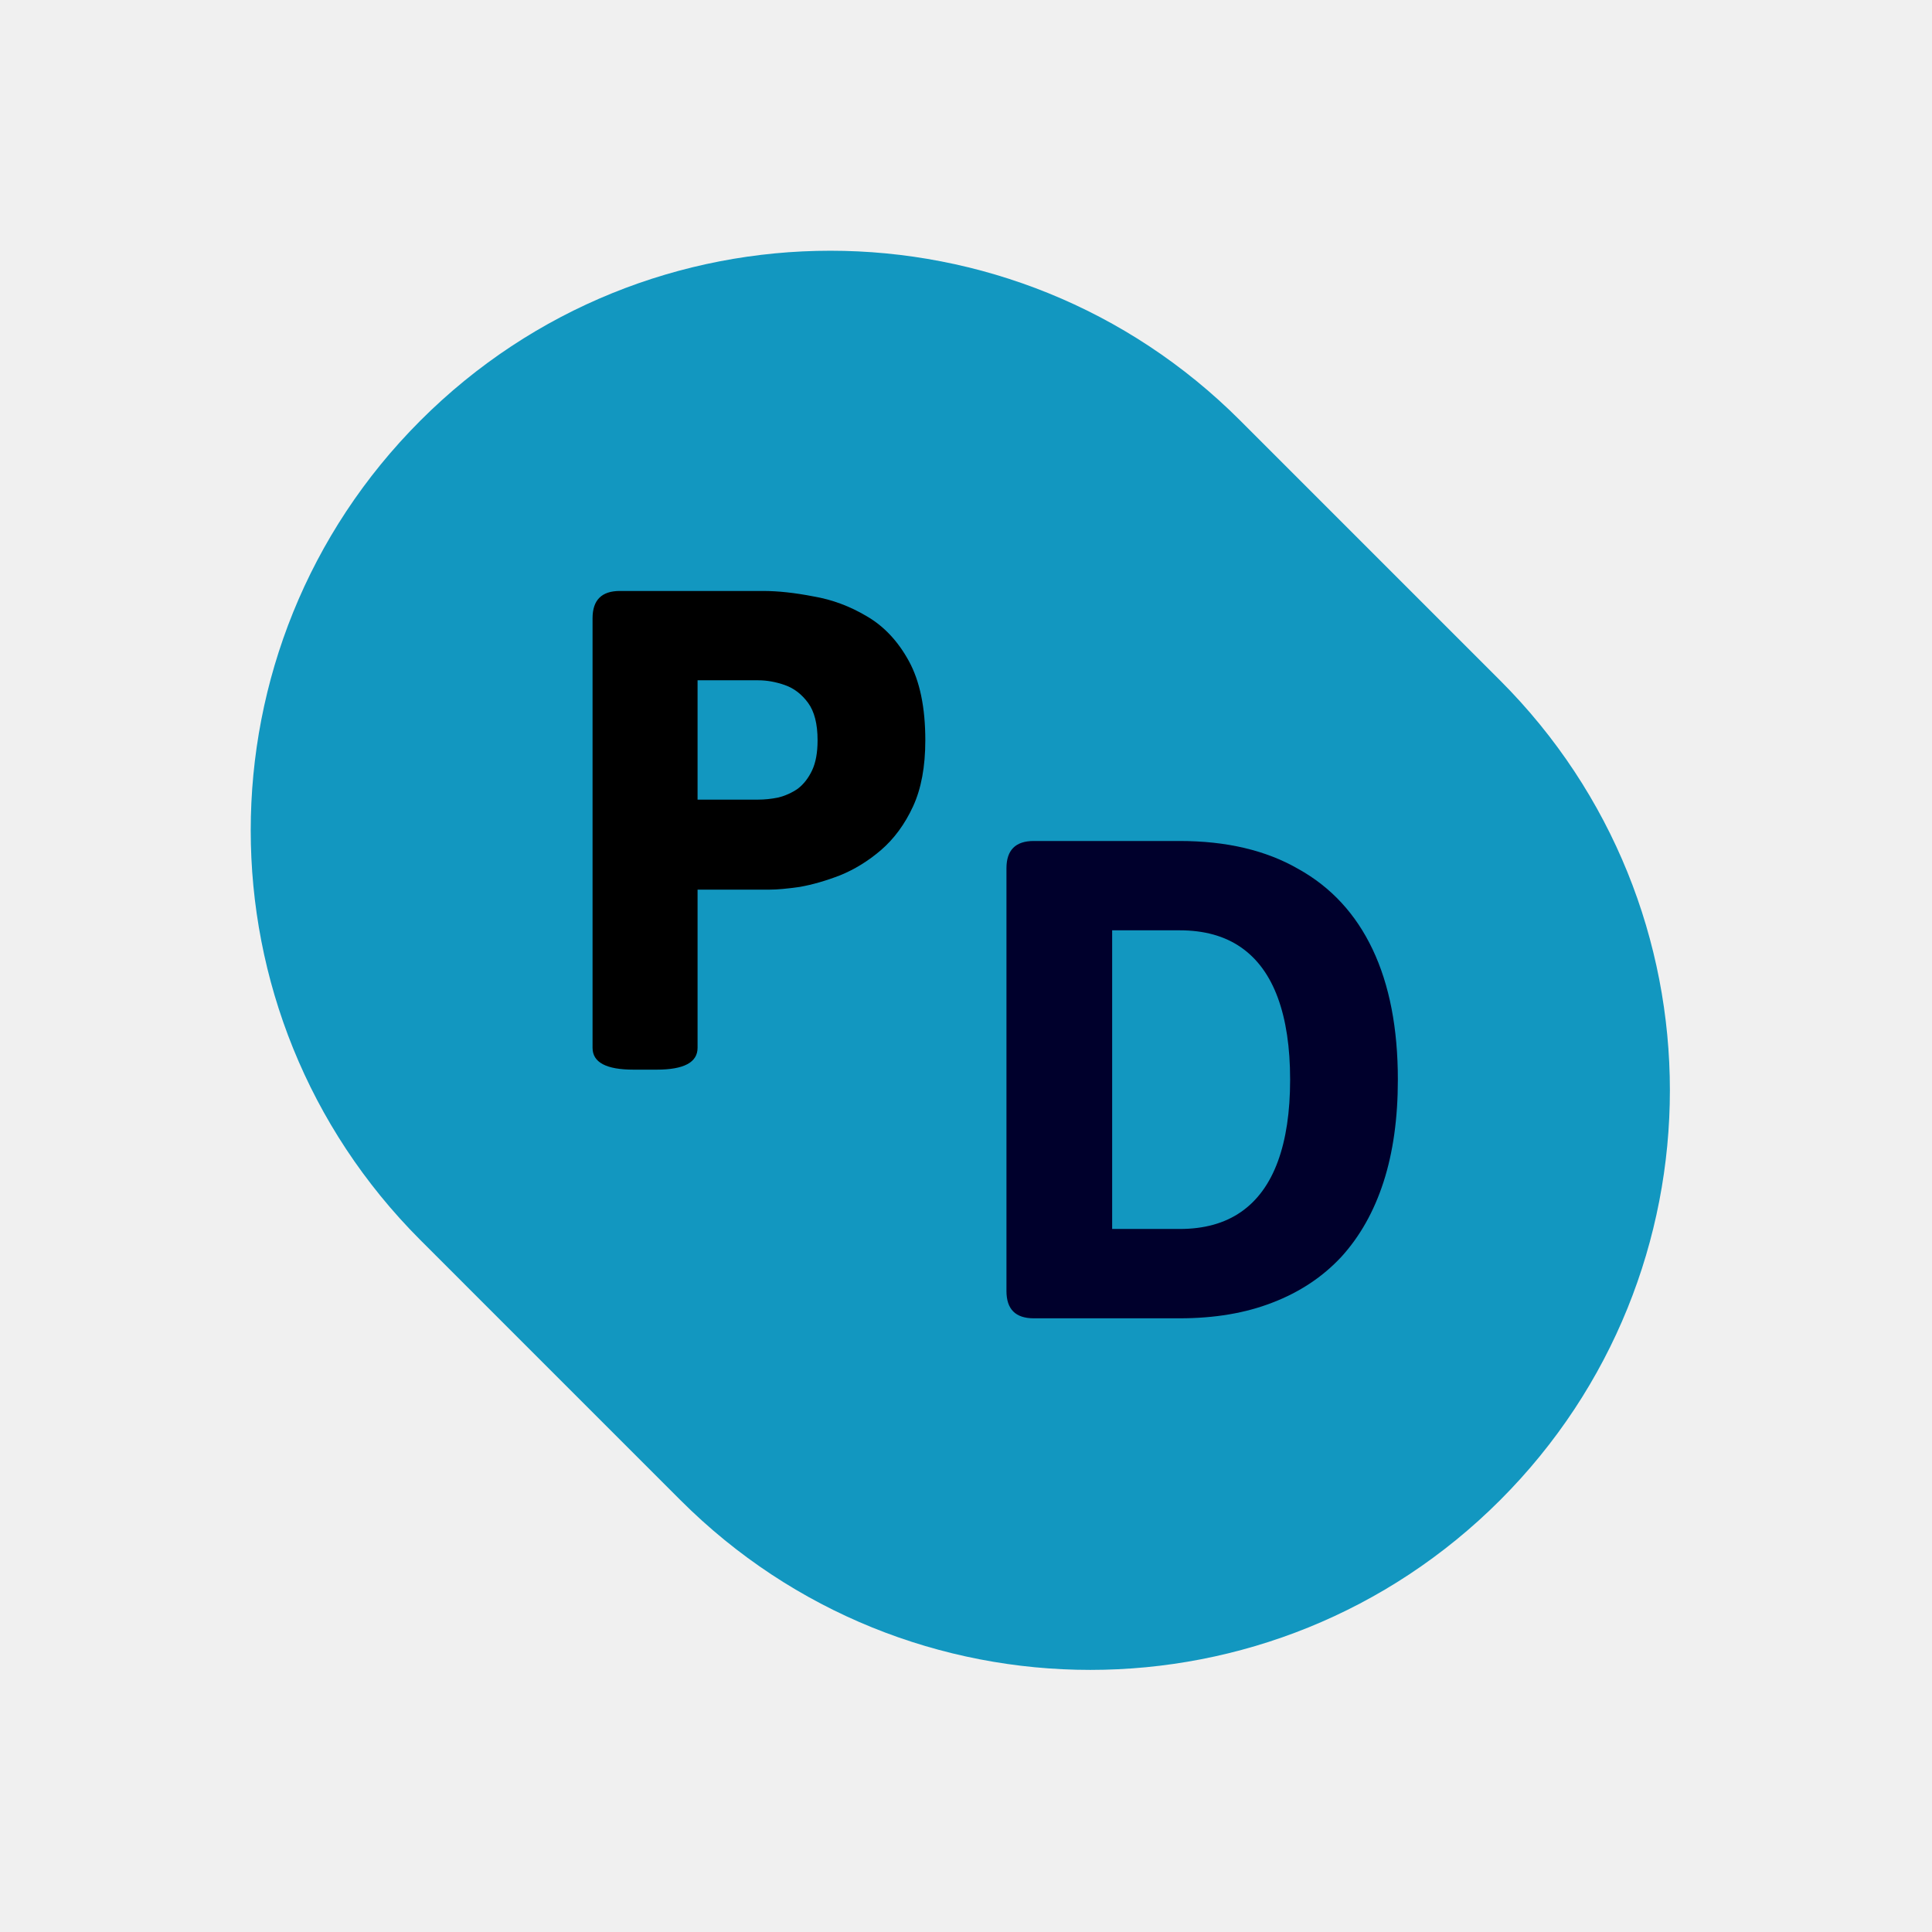
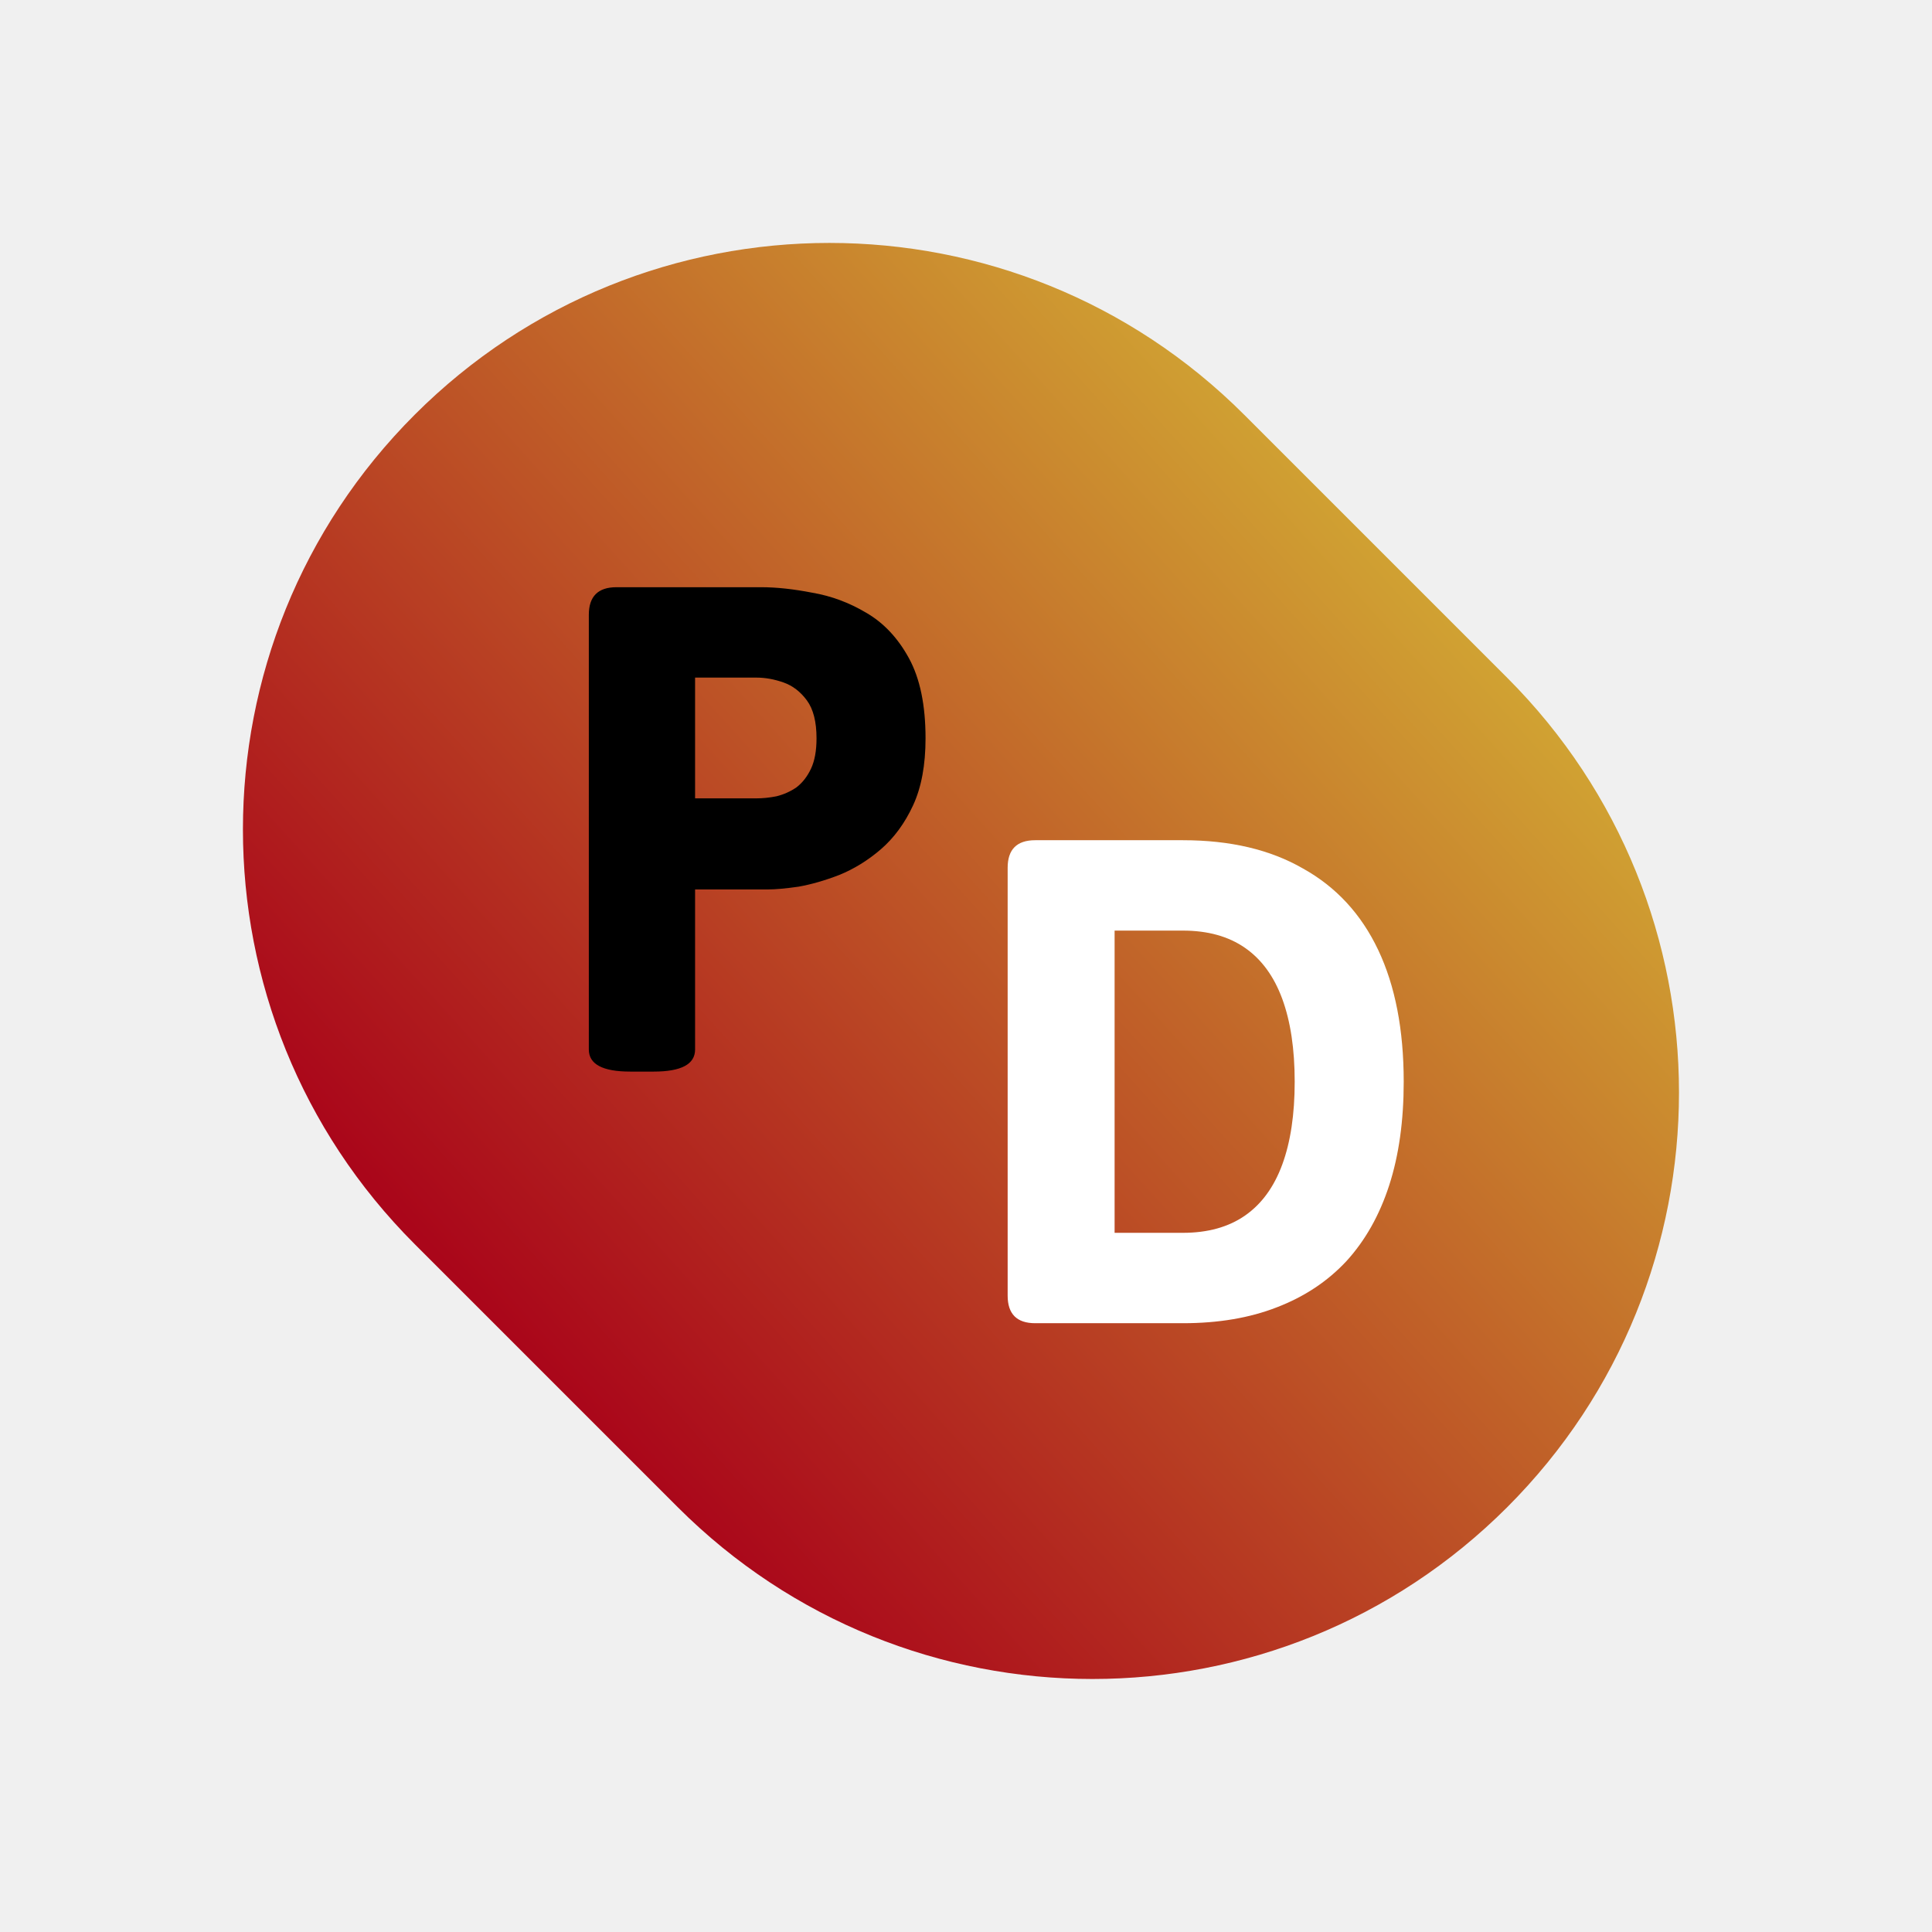
- <svg xmlns="http://www.w3.org/2000/svg" width="85" height="85" viewBox="0 0 85 85" fill="none">
-   <rect x="36.531" y="0.469" width="67.175" height="51" rx="25.5" transform="rotate(45 36.5312 0.468781)" fill="#1297C0" />
-   <path d="M27.87 47.06C26.67 47.06 26.07 46.74 26.07 46.1V27.2C26.07 26.4 26.47 26 27.27 26H33.57C34.23 26 34.97 26.08 35.79 26.24C36.61 26.38 37.39 26.67 38.13 27.11C38.89 27.55 39.51 28.21 39.99 29.09C40.47 29.97 40.71 31.13 40.71 32.57C40.71 33.73 40.53 34.7 40.17 35.48C39.81 36.26 39.34 36.9 38.76 37.4C38.2 37.88 37.6 38.25 36.96 38.51C36.34 38.75 35.75 38.92 35.19 39.02C34.63 39.1 34.19 39.14 33.87 39.14H30.69V46.1C30.69 46.74 30.09 47.06 28.89 47.06H27.87ZM30.69 35.18H33.36C33.64 35.18 33.93 35.15 34.23 35.09C34.55 35.01 34.84 34.88 35.1 34.7C35.36 34.5 35.57 34.23 35.73 33.89C35.89 33.55 35.97 33.11 35.97 32.57C35.97 31.85 35.83 31.3 35.55 30.92C35.27 30.54 34.93 30.28 34.53 30.14C34.13 30 33.74 29.93 33.36 29.93H30.69V35.18Z" fill="black" />
-   <path d="M45.48 58C44.68 58 44.28 57.6 44.28 56.8V38.2C44.28 37.4 44.68 37 45.48 37H51.9C53.96 37 55.7 37.41 57.12 38.23C58.56 39.03 59.65 40.21 60.39 41.77C61.13 43.33 61.5 45.24 61.5 47.5C61.5 49.2 61.29 50.7 60.87 52C60.45 53.3 59.83 54.4 59.01 55.3C58.19 56.18 57.18 56.85 55.98 57.31C54.8 57.77 53.44 58 51.9 58H45.48ZM48.93 54.07H51.9C52.98 54.07 53.88 53.82 54.6 53.32C55.32 52.82 55.86 52.08 56.22 51.1C56.58 50.12 56.76 48.92 56.76 47.5C56.76 46.08 56.58 44.88 56.22 43.9C55.86 42.92 55.32 42.18 54.6 41.68C53.88 41.18 52.98 40.93 51.9 40.93H48.93V54.07Z" fill="#00002C" />
+ <svg xmlns="http://www.w3.org/2000/svg" width="84" height="84" viewBox="0 0 84 84" fill="none">
+   <rect x="36.062" width="67.175" height="51" rx="25.5" transform="rotate(45 36.0624 0)" fill="url(#paint0_linear_8_2)" />
+   <path d="M27.401 46.591C26.201 46.591 25.601 46.271 25.601 45.631V26.731C25.601 25.931 26.001 25.531 26.801 25.531H33.101C33.761 25.531 34.501 25.611 35.321 25.771C36.141 25.911 36.921 26.201 37.661 26.641C38.421 27.081 39.041 27.741 39.521 28.621C40.001 29.501 40.241 30.661 40.241 32.101C40.241 33.261 40.061 34.231 39.701 35.011C39.341 35.791 38.871 36.431 38.291 36.931C37.731 37.411 37.131 37.781 36.491 38.041C35.871 38.281 35.281 38.451 34.721 38.551C34.161 38.631 33.721 38.671 33.401 38.671H30.221V45.631C30.221 46.271 29.621 46.591 28.421 46.591H27.401ZM30.221 34.711H32.891C33.171 34.711 33.461 34.681 33.761 34.621C34.081 34.541 34.371 34.411 34.631 34.231C34.891 34.031 35.101 33.761 35.261 33.421C35.421 33.081 35.501 32.641 35.501 32.101C35.501 31.381 35.361 30.831 35.081 30.451C34.801 30.071 34.461 29.811 34.061 29.671C33.661 29.531 33.271 29.461 32.891 29.461H30.221V34.711Z" fill="black" />
+   <path d="M45.011 57.531C44.211 57.531 43.811 57.131 43.811 56.331V37.731C43.811 36.931 44.211 36.531 45.011 36.531H51.431C53.491 36.531 55.231 36.941 56.651 37.761C58.091 38.561 59.181 39.741 59.921 41.301C60.661 42.861 61.031 44.771 61.031 47.031C61.031 48.731 60.821 50.231 60.401 51.531C59.981 52.831 59.361 53.931 58.541 54.831C57.721 55.711 56.711 56.381 55.511 56.841C54.331 57.301 52.971 57.531 51.431 57.531H45.011ZM48.461 53.601H51.431C52.511 53.601 53.411 53.351 54.131 52.851C54.851 52.351 55.391 51.611 55.751 50.631C56.111 49.651 56.291 48.451 56.291 47.031C56.291 45.611 56.111 44.411 55.751 43.431C55.391 42.451 54.851 41.711 54.131 41.211C53.411 40.711 52.511 40.461 51.431 40.461H48.461V53.601Z" fill="white" />
+   <defs>
+     <linearGradient id="paint0_linear_8_2" x1="72.478" y1="-5.259" x2="69.65" y2="51" gradientUnits="userSpaceOnUse">
+       <stop stop-color="#D4B135" />
+       <stop offset="1" stop-color="#AA061A" />
+     </linearGradient>
+   </defs>
</svg>
